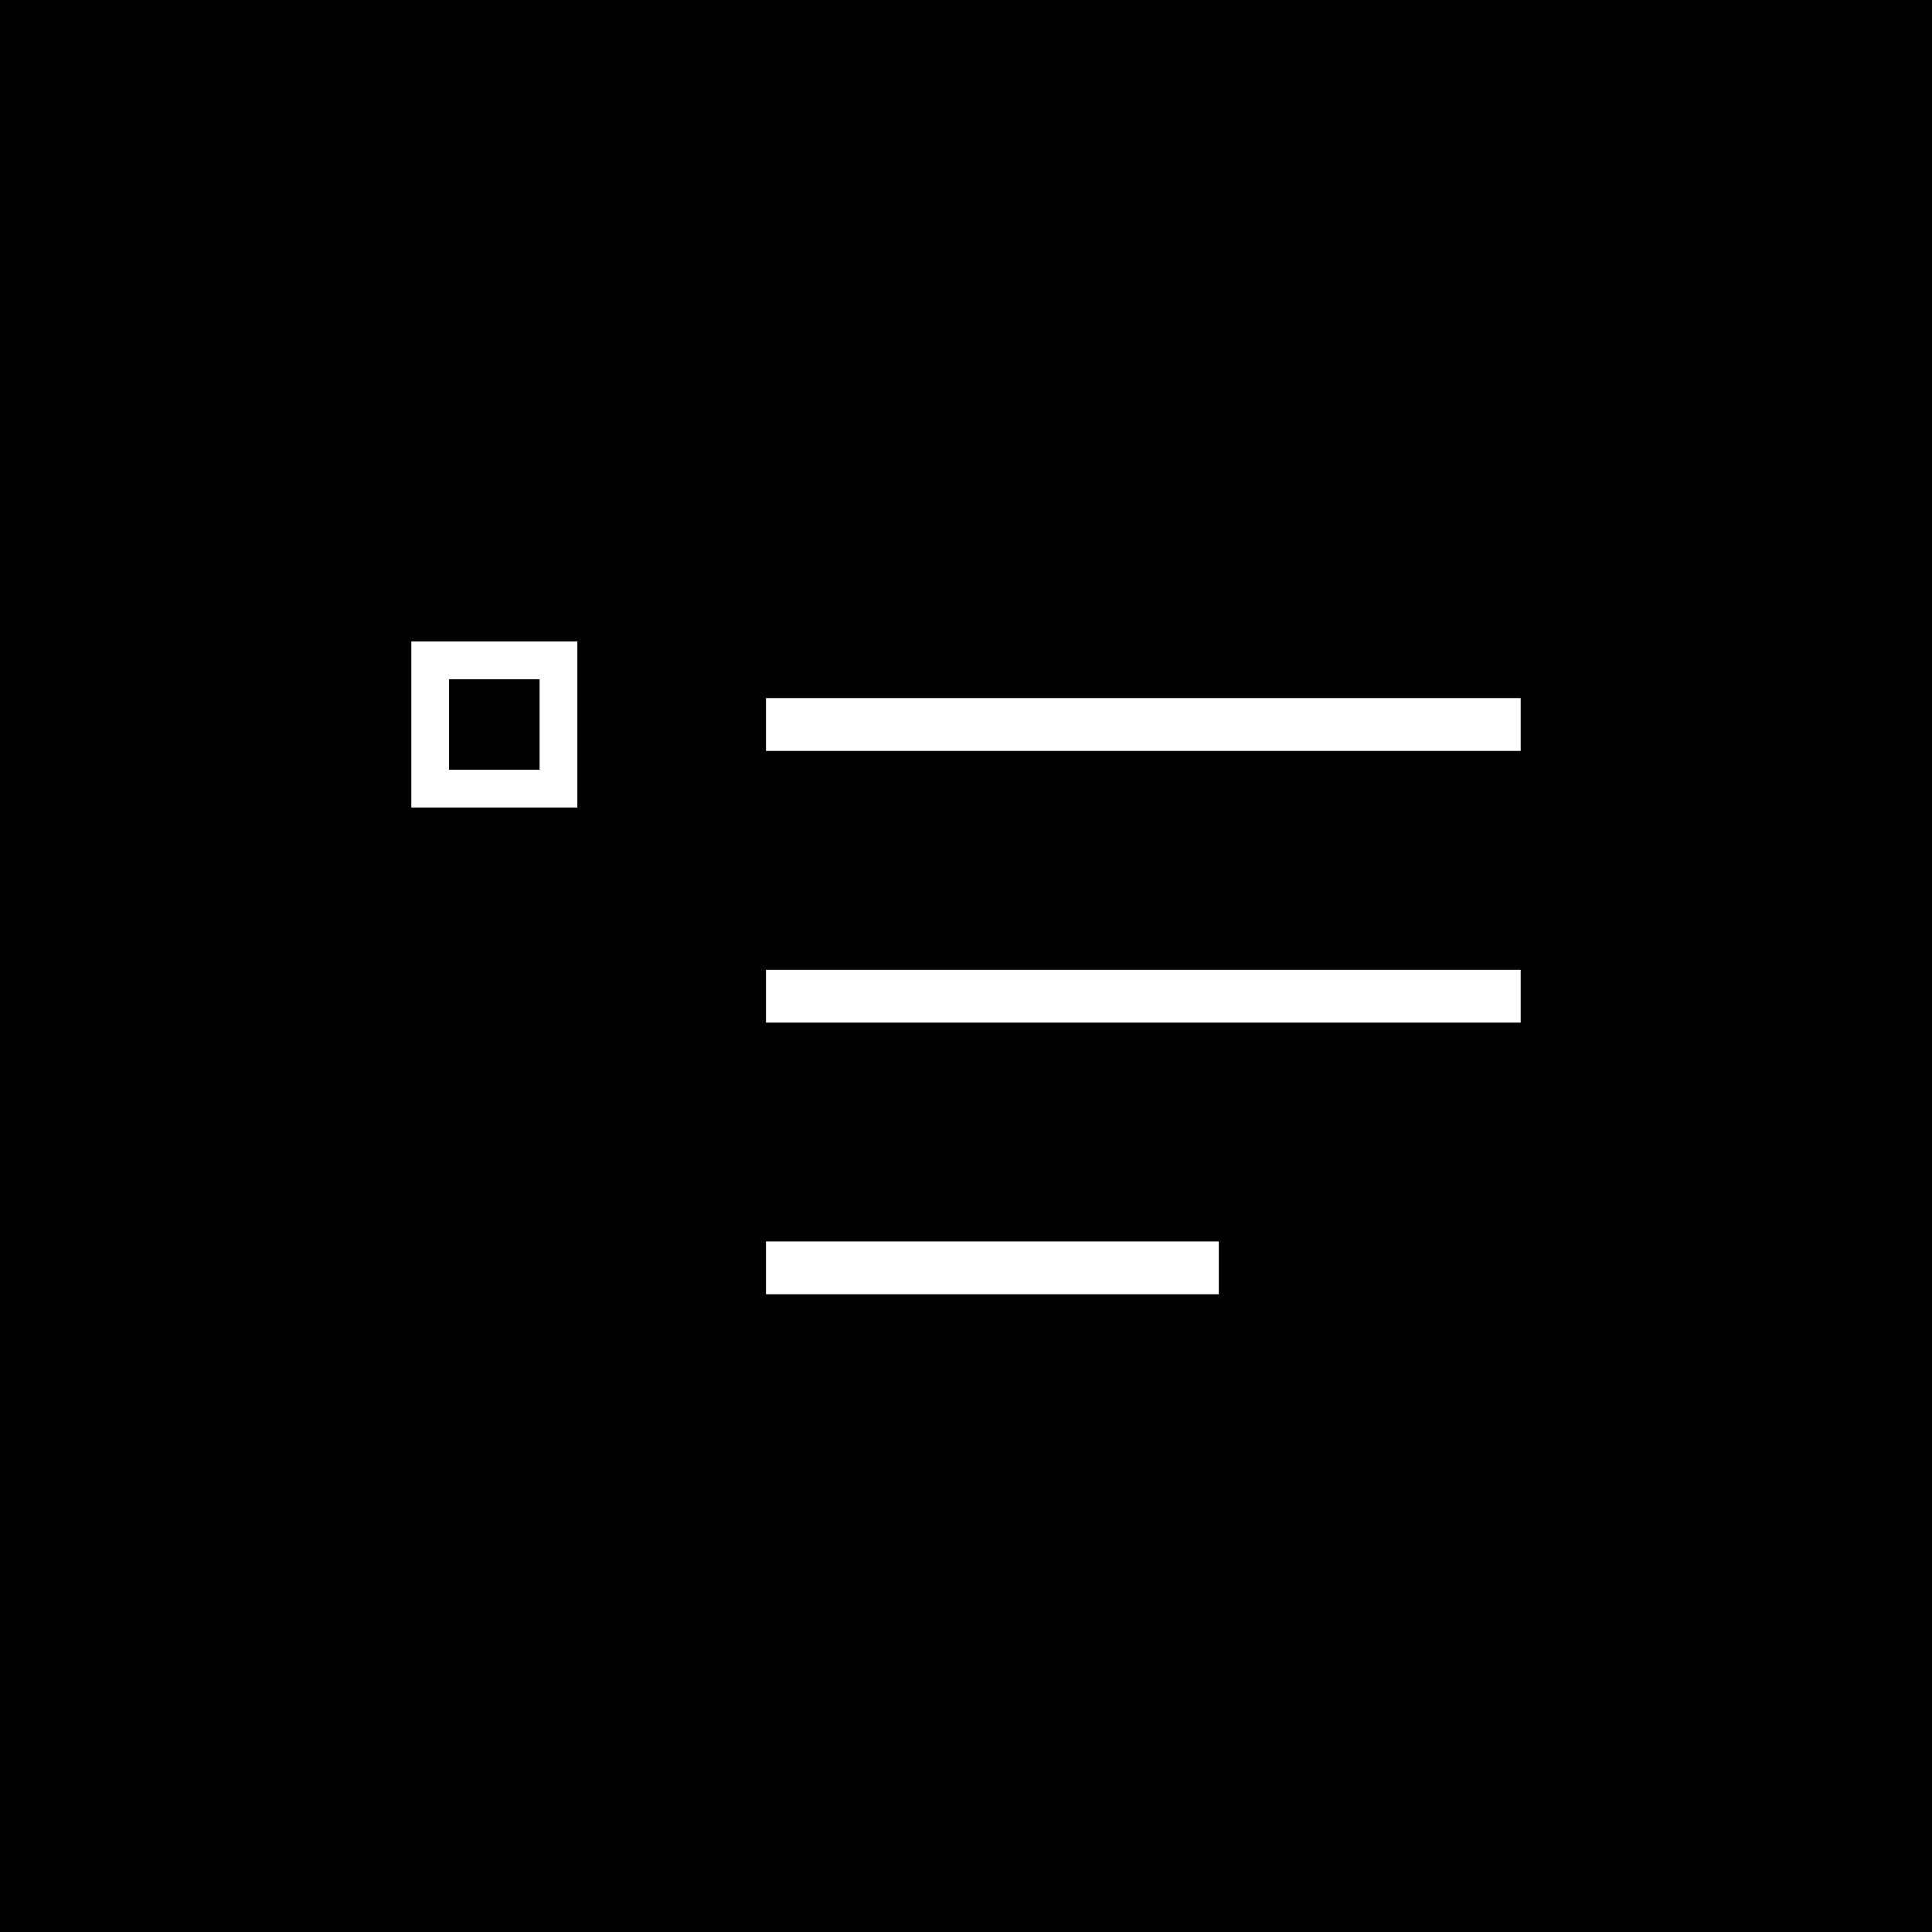
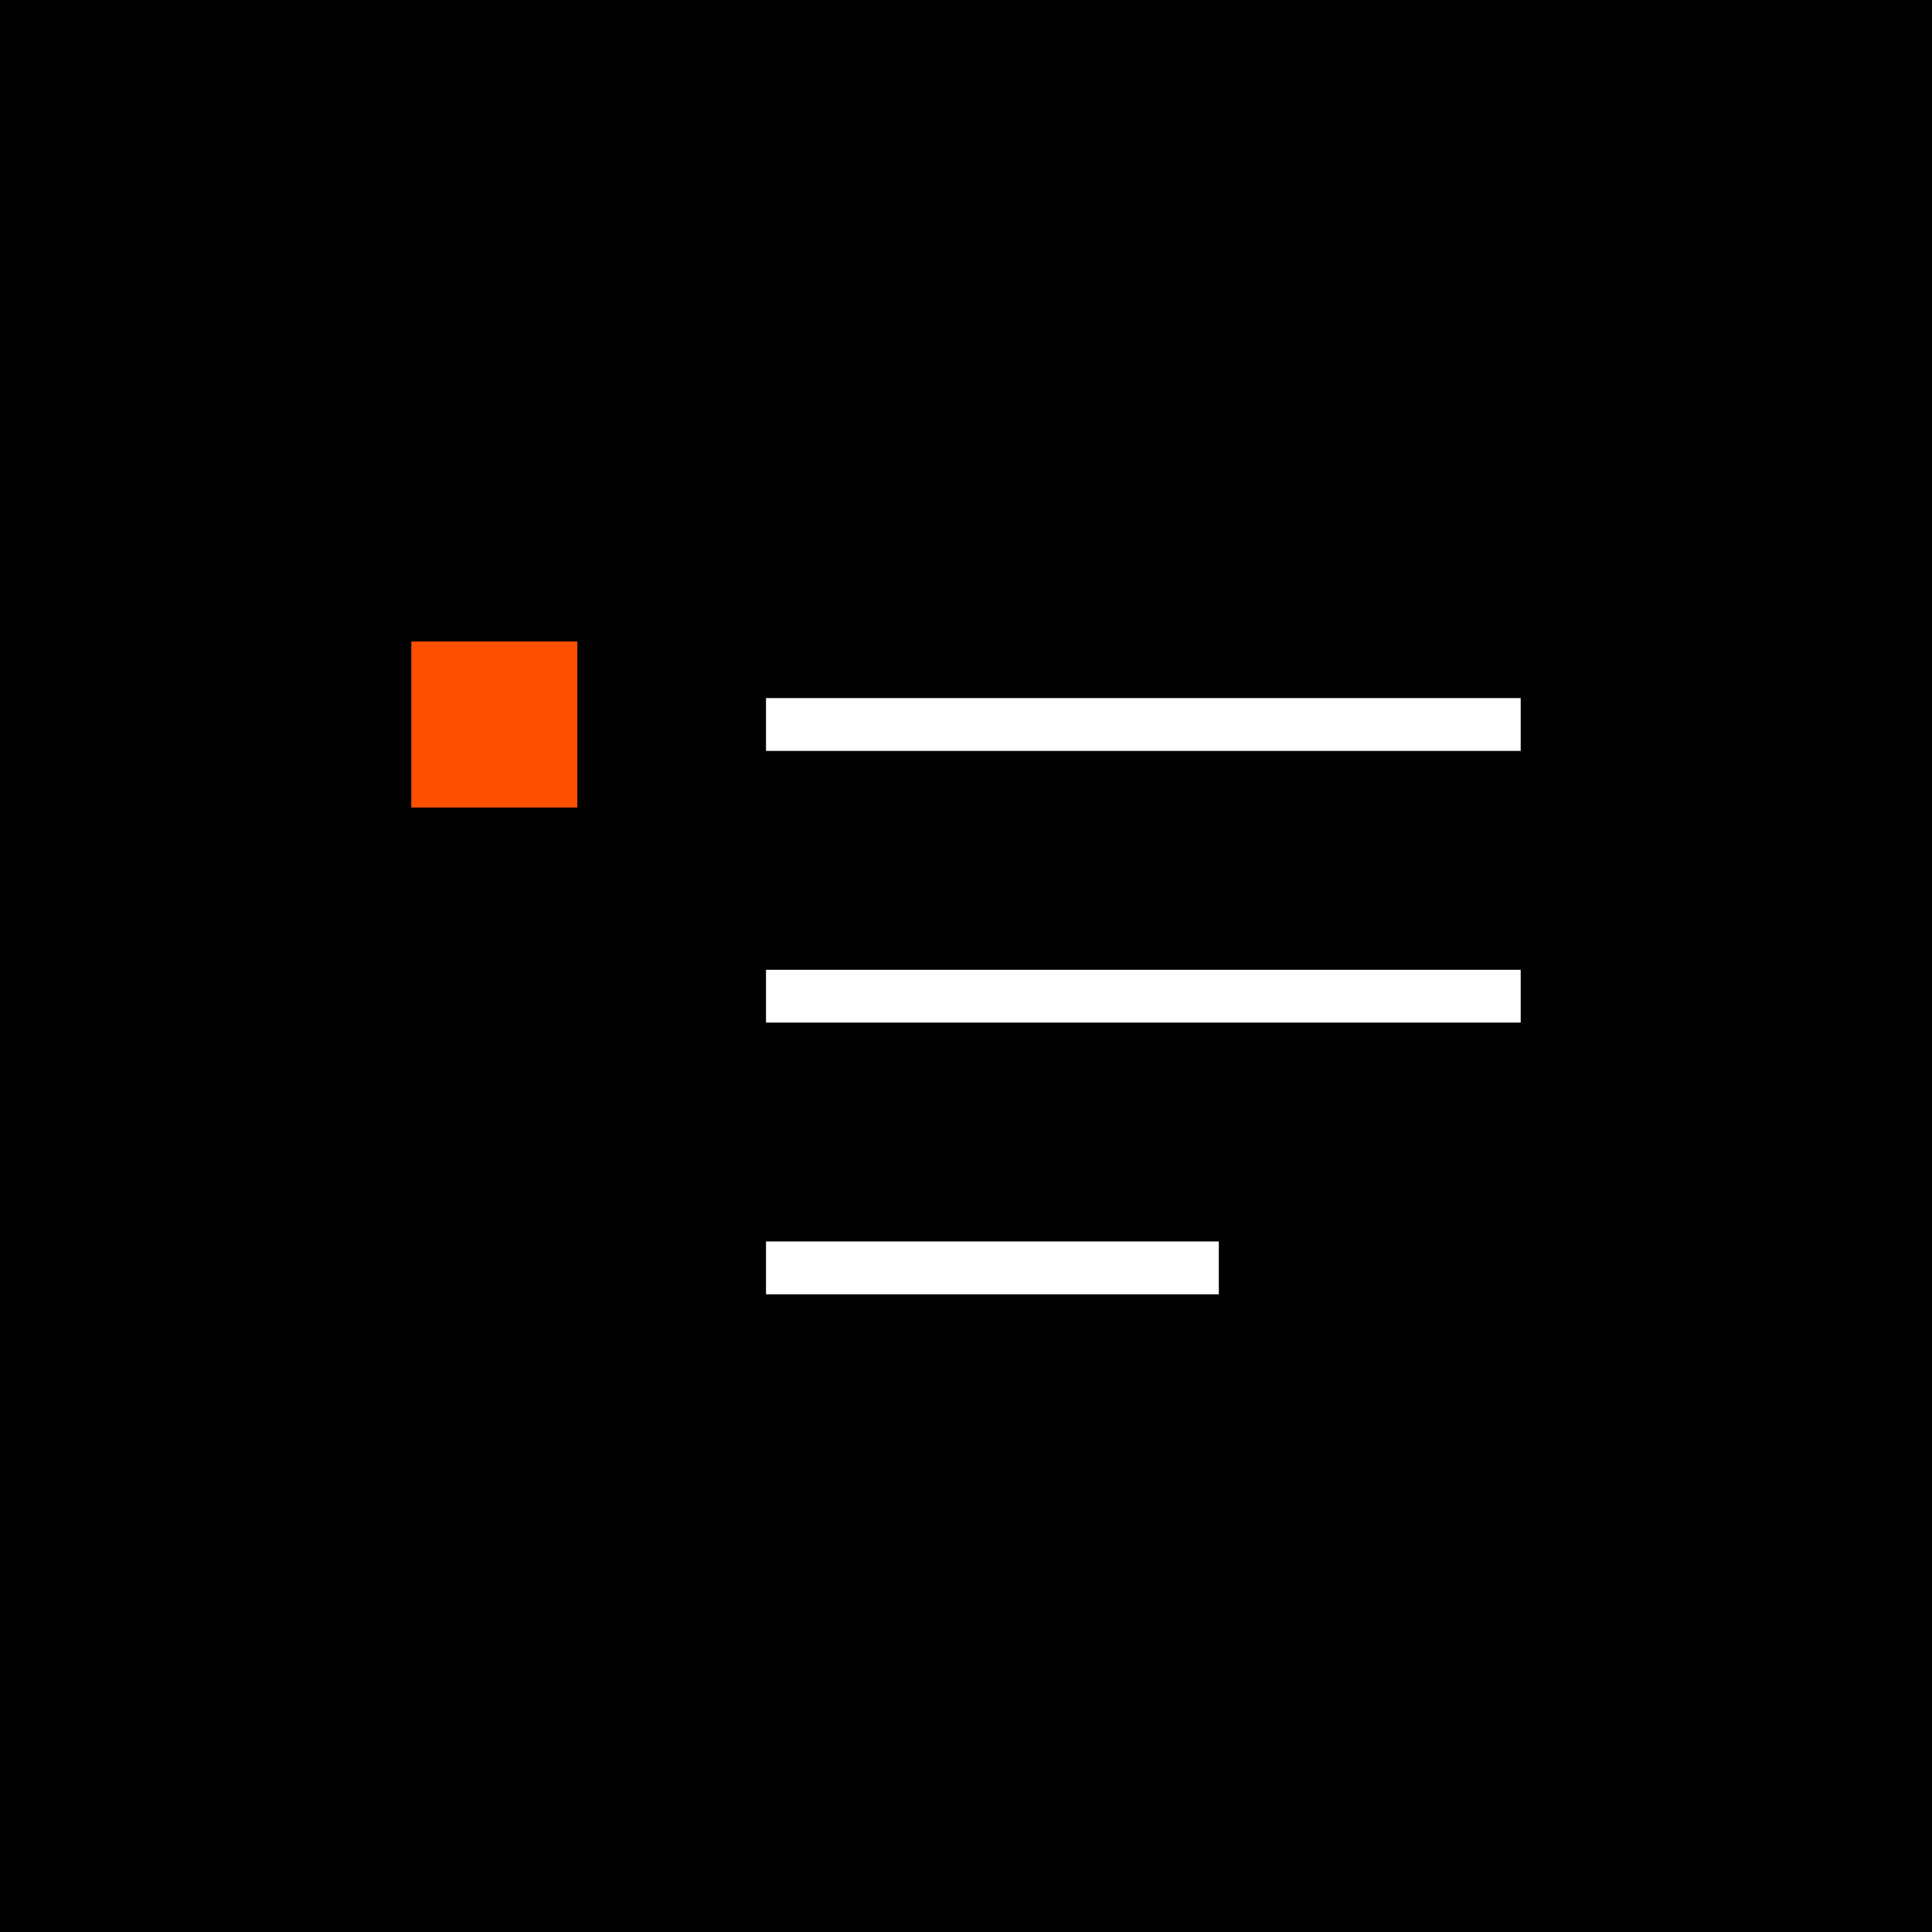
<svg xmlns="http://www.w3.org/2000/svg" width="512" height="512" viewBox="0 0 512 512">
  <rect width="512" height="512" fill="#000" />
  <g id="glyph" fill="#fff">
-     <rect x="114" y="175" width="34" height="34" fill="none" stroke="#fff" stroke-width="10" />
+     <rect x="114" y="175" width="34" height="34" fill="#ff4f00" stroke="#ff4f00" stroke-width="10" />
    <rect x="203" y="185" width="200" height="14" />
    <rect x="203" y="257" width="200" height="14" />
    <rect x="203" y="329" width="120" height="14" />
  </g>
</svg>
